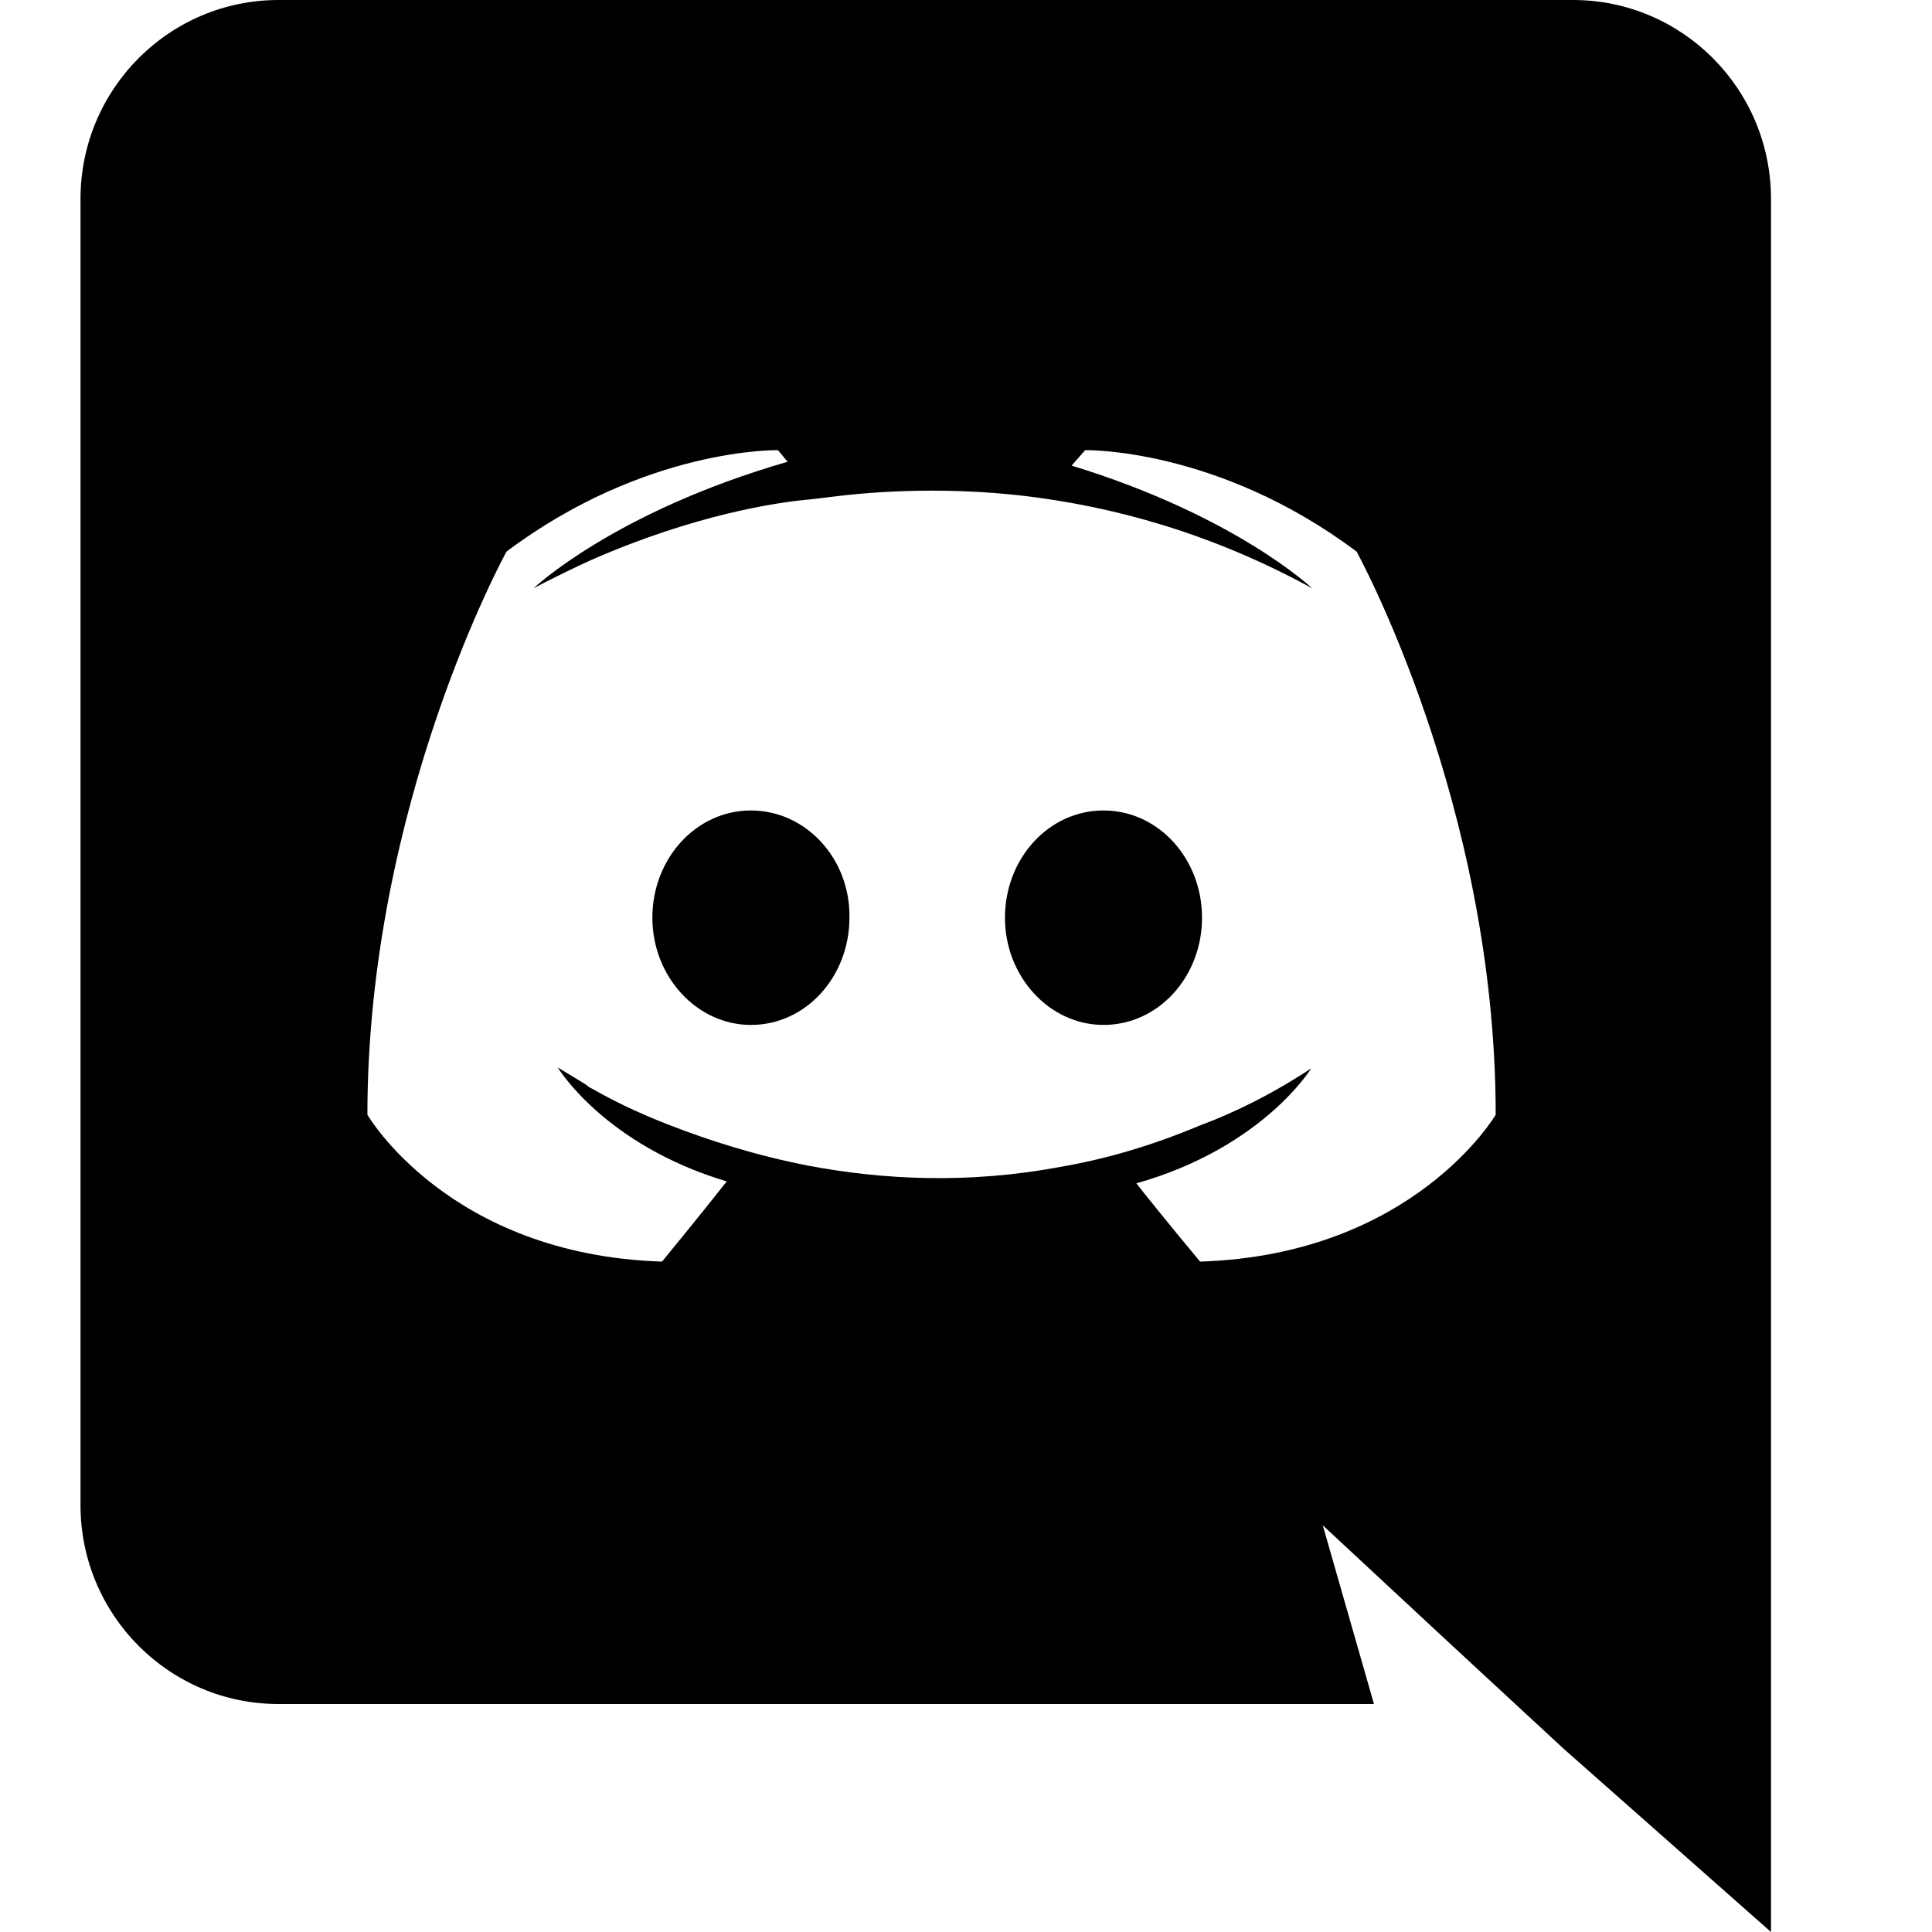
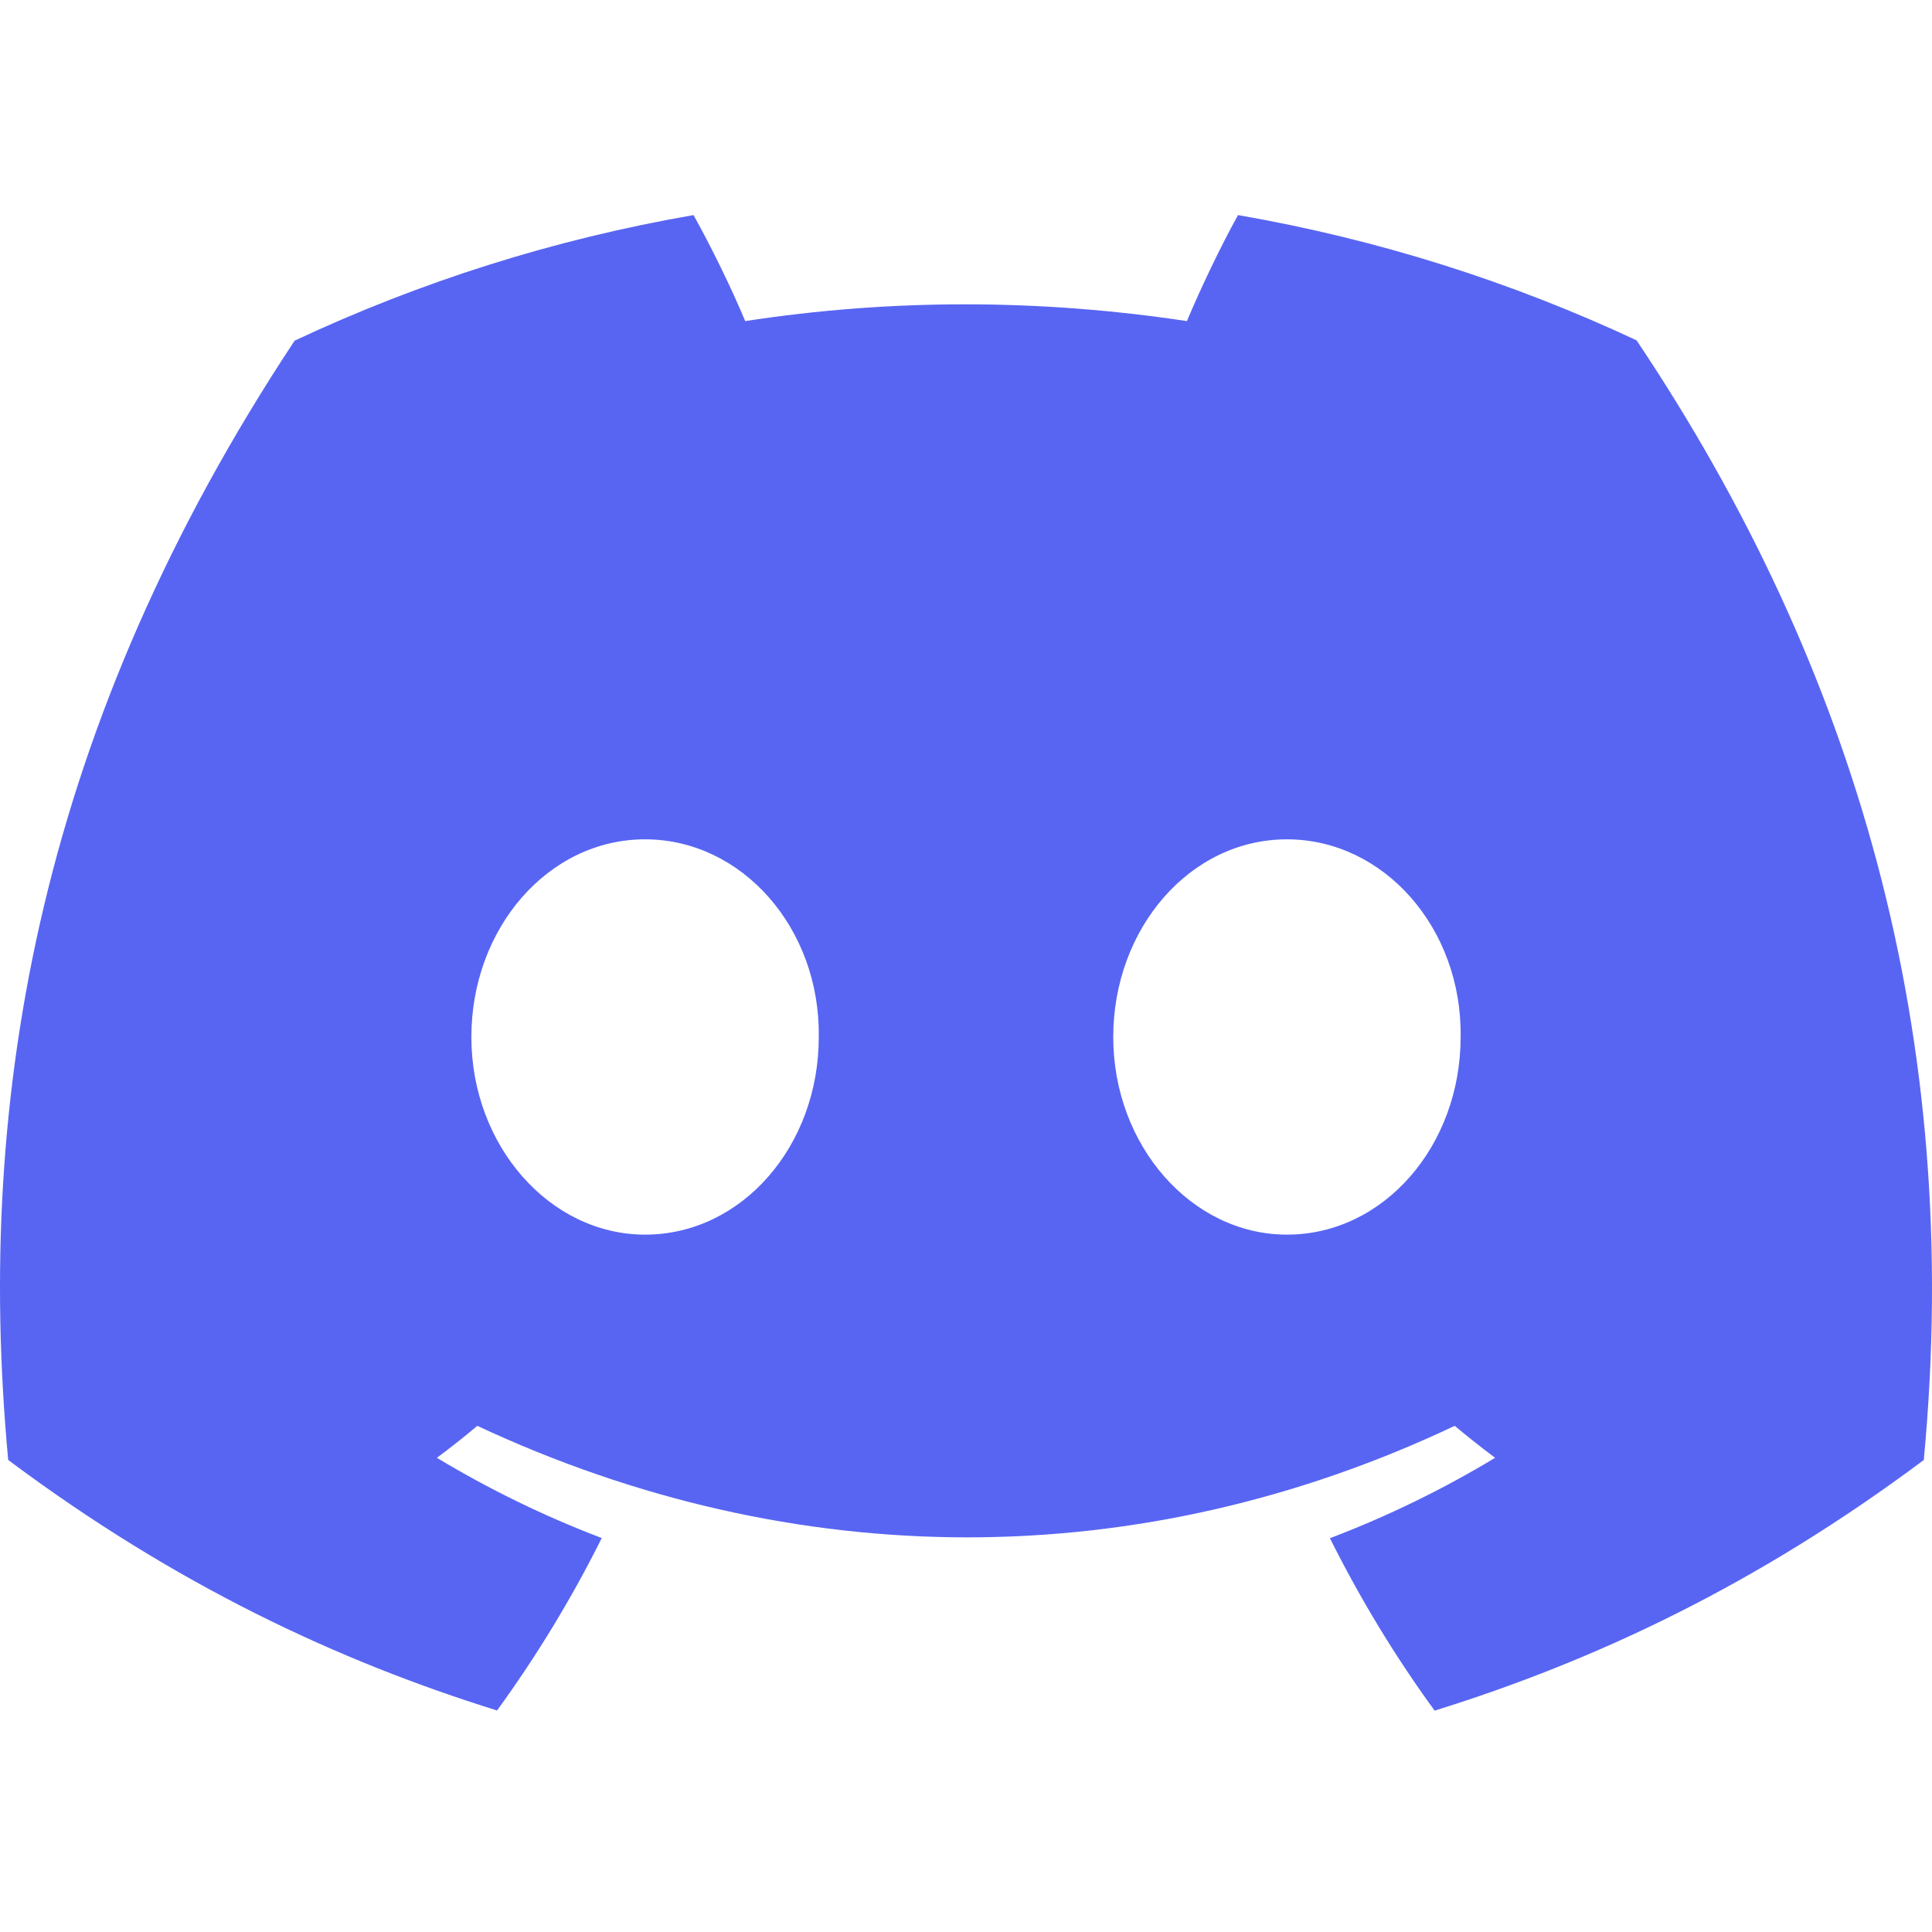
- <svg xmlns="http://www.w3.org/2000/svg" width="24" height="24" fill-rule="evenodd" clip-rule="evenodd">
-   <path d="M19.54 0c1.356 0 2.46 1.104 2.46 2.472v21.528l-2.58-2.28-1.452-1.344-1.536-1.428.636 2.22h-13.608c-1.356 0-2.46-1.104-2.46-2.472v-16.224c0-1.368 1.104-2.472 2.46-2.472h16.08zm-4.632 15.672c2.652-.084 3.672-1.824 3.672-1.824 0-3.864-1.728-6.996-1.728-6.996-1.728-1.296-3.372-1.26-3.372-1.26l-.168.192c2.04.624 2.988 1.524 2.988 1.524-1.248-.684-2.472-1.02-3.612-1.152-.864-.096-1.692-.072-2.424.024l-.204.024c-.42.036-1.44.192-2.724.756-.444.204-.708.348-.708.348s.996-.948 3.156-1.572l-.12-.144s-1.644-.036-3.372 1.26c0 0-1.728 3.132-1.728 6.996 0 0 1.008 1.74 3.66 1.824 0 0 .444-.54.804-.996-1.524-.456-2.1-1.416-2.1-1.416l.336.204.048.036.047.027.014.006.047.027c.3.168.6.3.876.408.492.192 1.08.384 1.764.516.9.168 1.956.228 3.108.012.564-.096 1.14-.264 1.74-.516.42-.156.888-.384 1.38-.708 0 0-.6.984-2.172 1.428.36.456.792.972.792.972zm-5.58-5.604c-.684 0-1.224.6-1.224 1.332 0 .732.552 1.332 1.224 1.332.684 0 1.224-.6 1.224-1.332.012-.732-.54-1.332-1.224-1.332zm4.38 0c-.684 0-1.224.6-1.224 1.332 0 .732.552 1.332 1.224 1.332.684 0 1.224-.6 1.224-1.332 0-.732-.54-1.332-1.224-1.332z" />
+ <svg xmlns="http://www.w3.org/2000/svg" width="256px" height="256px" viewBox="0 -28.5 256 256" version="1.1" preserveAspectRatio="xMidYMid">
+   <g>
+     <path d="M216.856,16.597 C200.285,8.843 182.566,3.208 164.042,0 C161.767,4.113 159.109,9.645 157.276,14.046 C137.584,11.085 118.073,11.085 98.743,14.046 C96.911,9.645 94.193,4.113 91.897,0 C73.353,3.208 55.613,8.864 39.042,16.638 C5.618,67.147 -3.443,116.401 1.087,164.956 C23.256,181.511 44.74,191.568 65.862,198.149 C71.077,190.971 75.728,183.341 79.735,175.3 C72.104,172.401 64.795,168.822 57.889,164.668 C59.721,163.311 61.513,161.891 63.245,160.431 C105.367,180.133 151.135,180.133 192.755,160.431 C194.506,161.891 196.298,163.311 198.11,164.668 C191.184,168.843 183.855,172.421 176.224,175.321 C180.23,183.341 184.862,190.992 190.097,198.169 C211.239,191.588 232.743,181.532 254.912,164.956 C260.228,108.668 245.831,59.866 216.856,16.597 Z M85.474,135.095 C72.829,135.095 62.459,123.29 62.459,108.915 C62.459,94.54 72.608,82.715 85.474,82.715 C98.341,82.715 108.71,94.519 108.489,108.915 C108.509,123.29 98.341,135.095 85.474,135.095 Z M170.525,135.095 C157.88,135.095 147.511,123.29 147.511,108.915 C147.511,94.54 157.659,82.715 170.525,82.715 C183.392,82.715 193.761,94.519 193.54,108.915 C193.54,123.29 183.392,135.095 170.525,135.095 Z" fill="#5865F2" fill-rule="nonzero" />
+   </g>
</svg>
